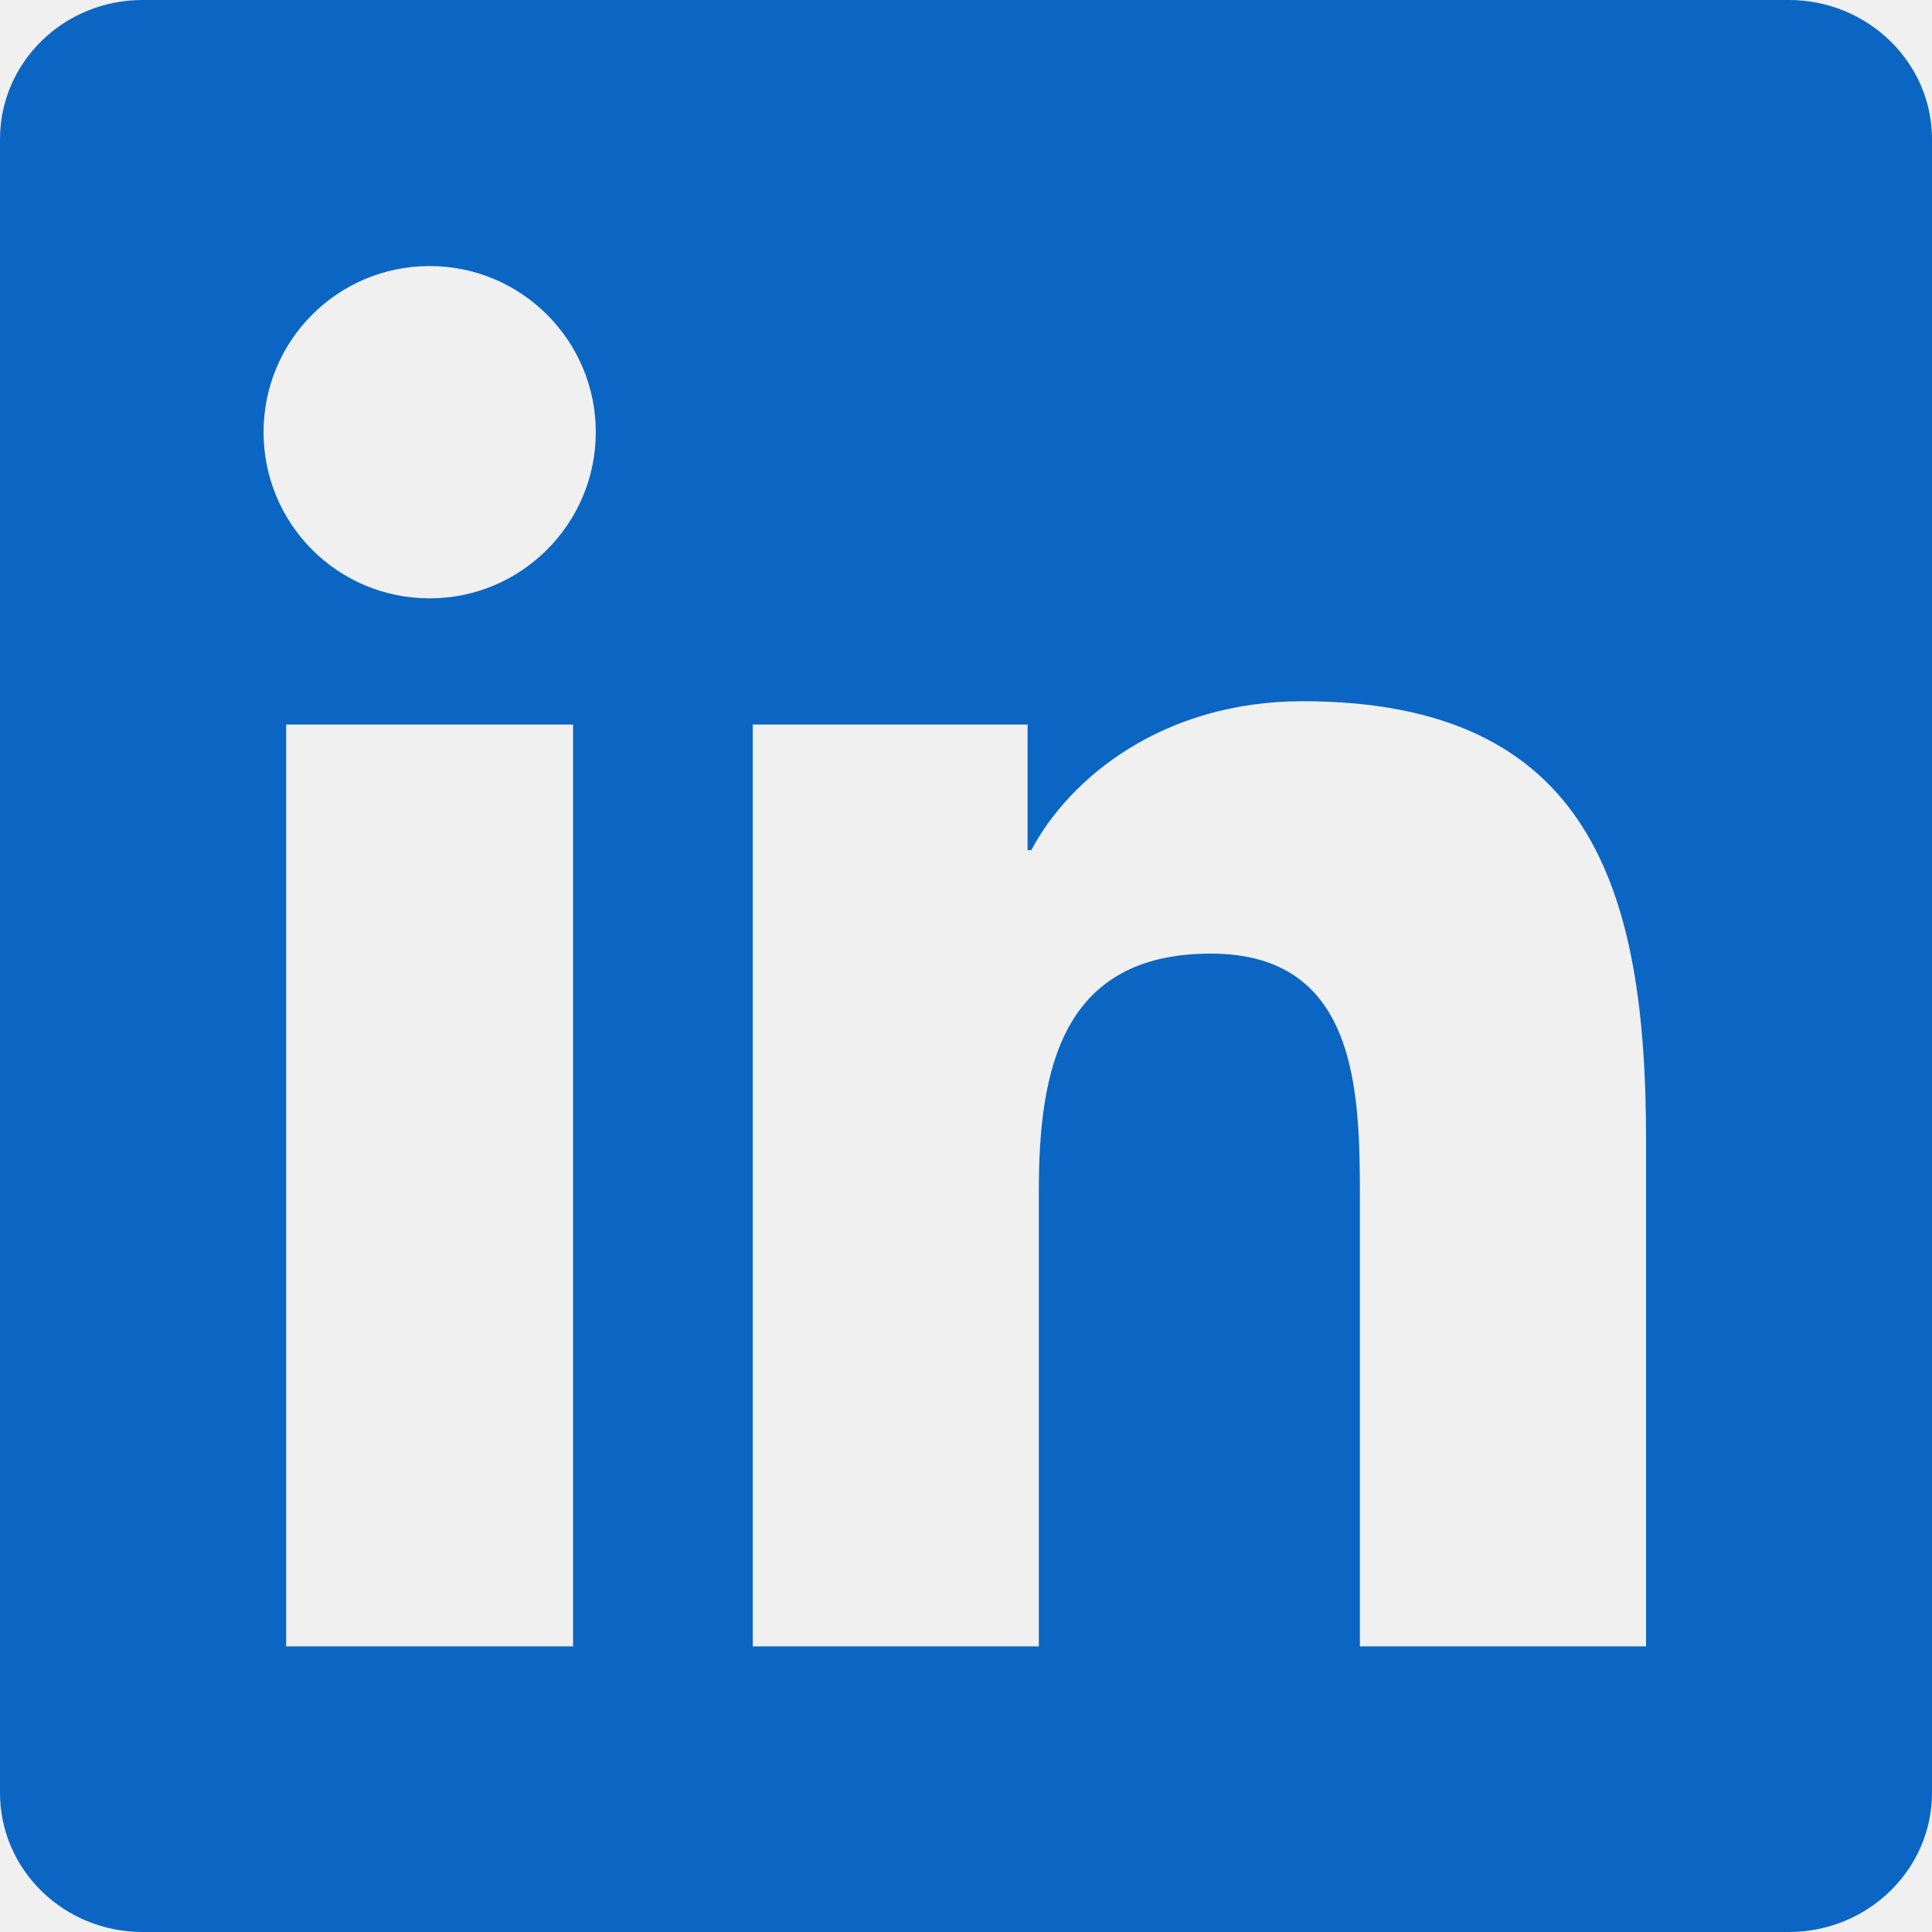
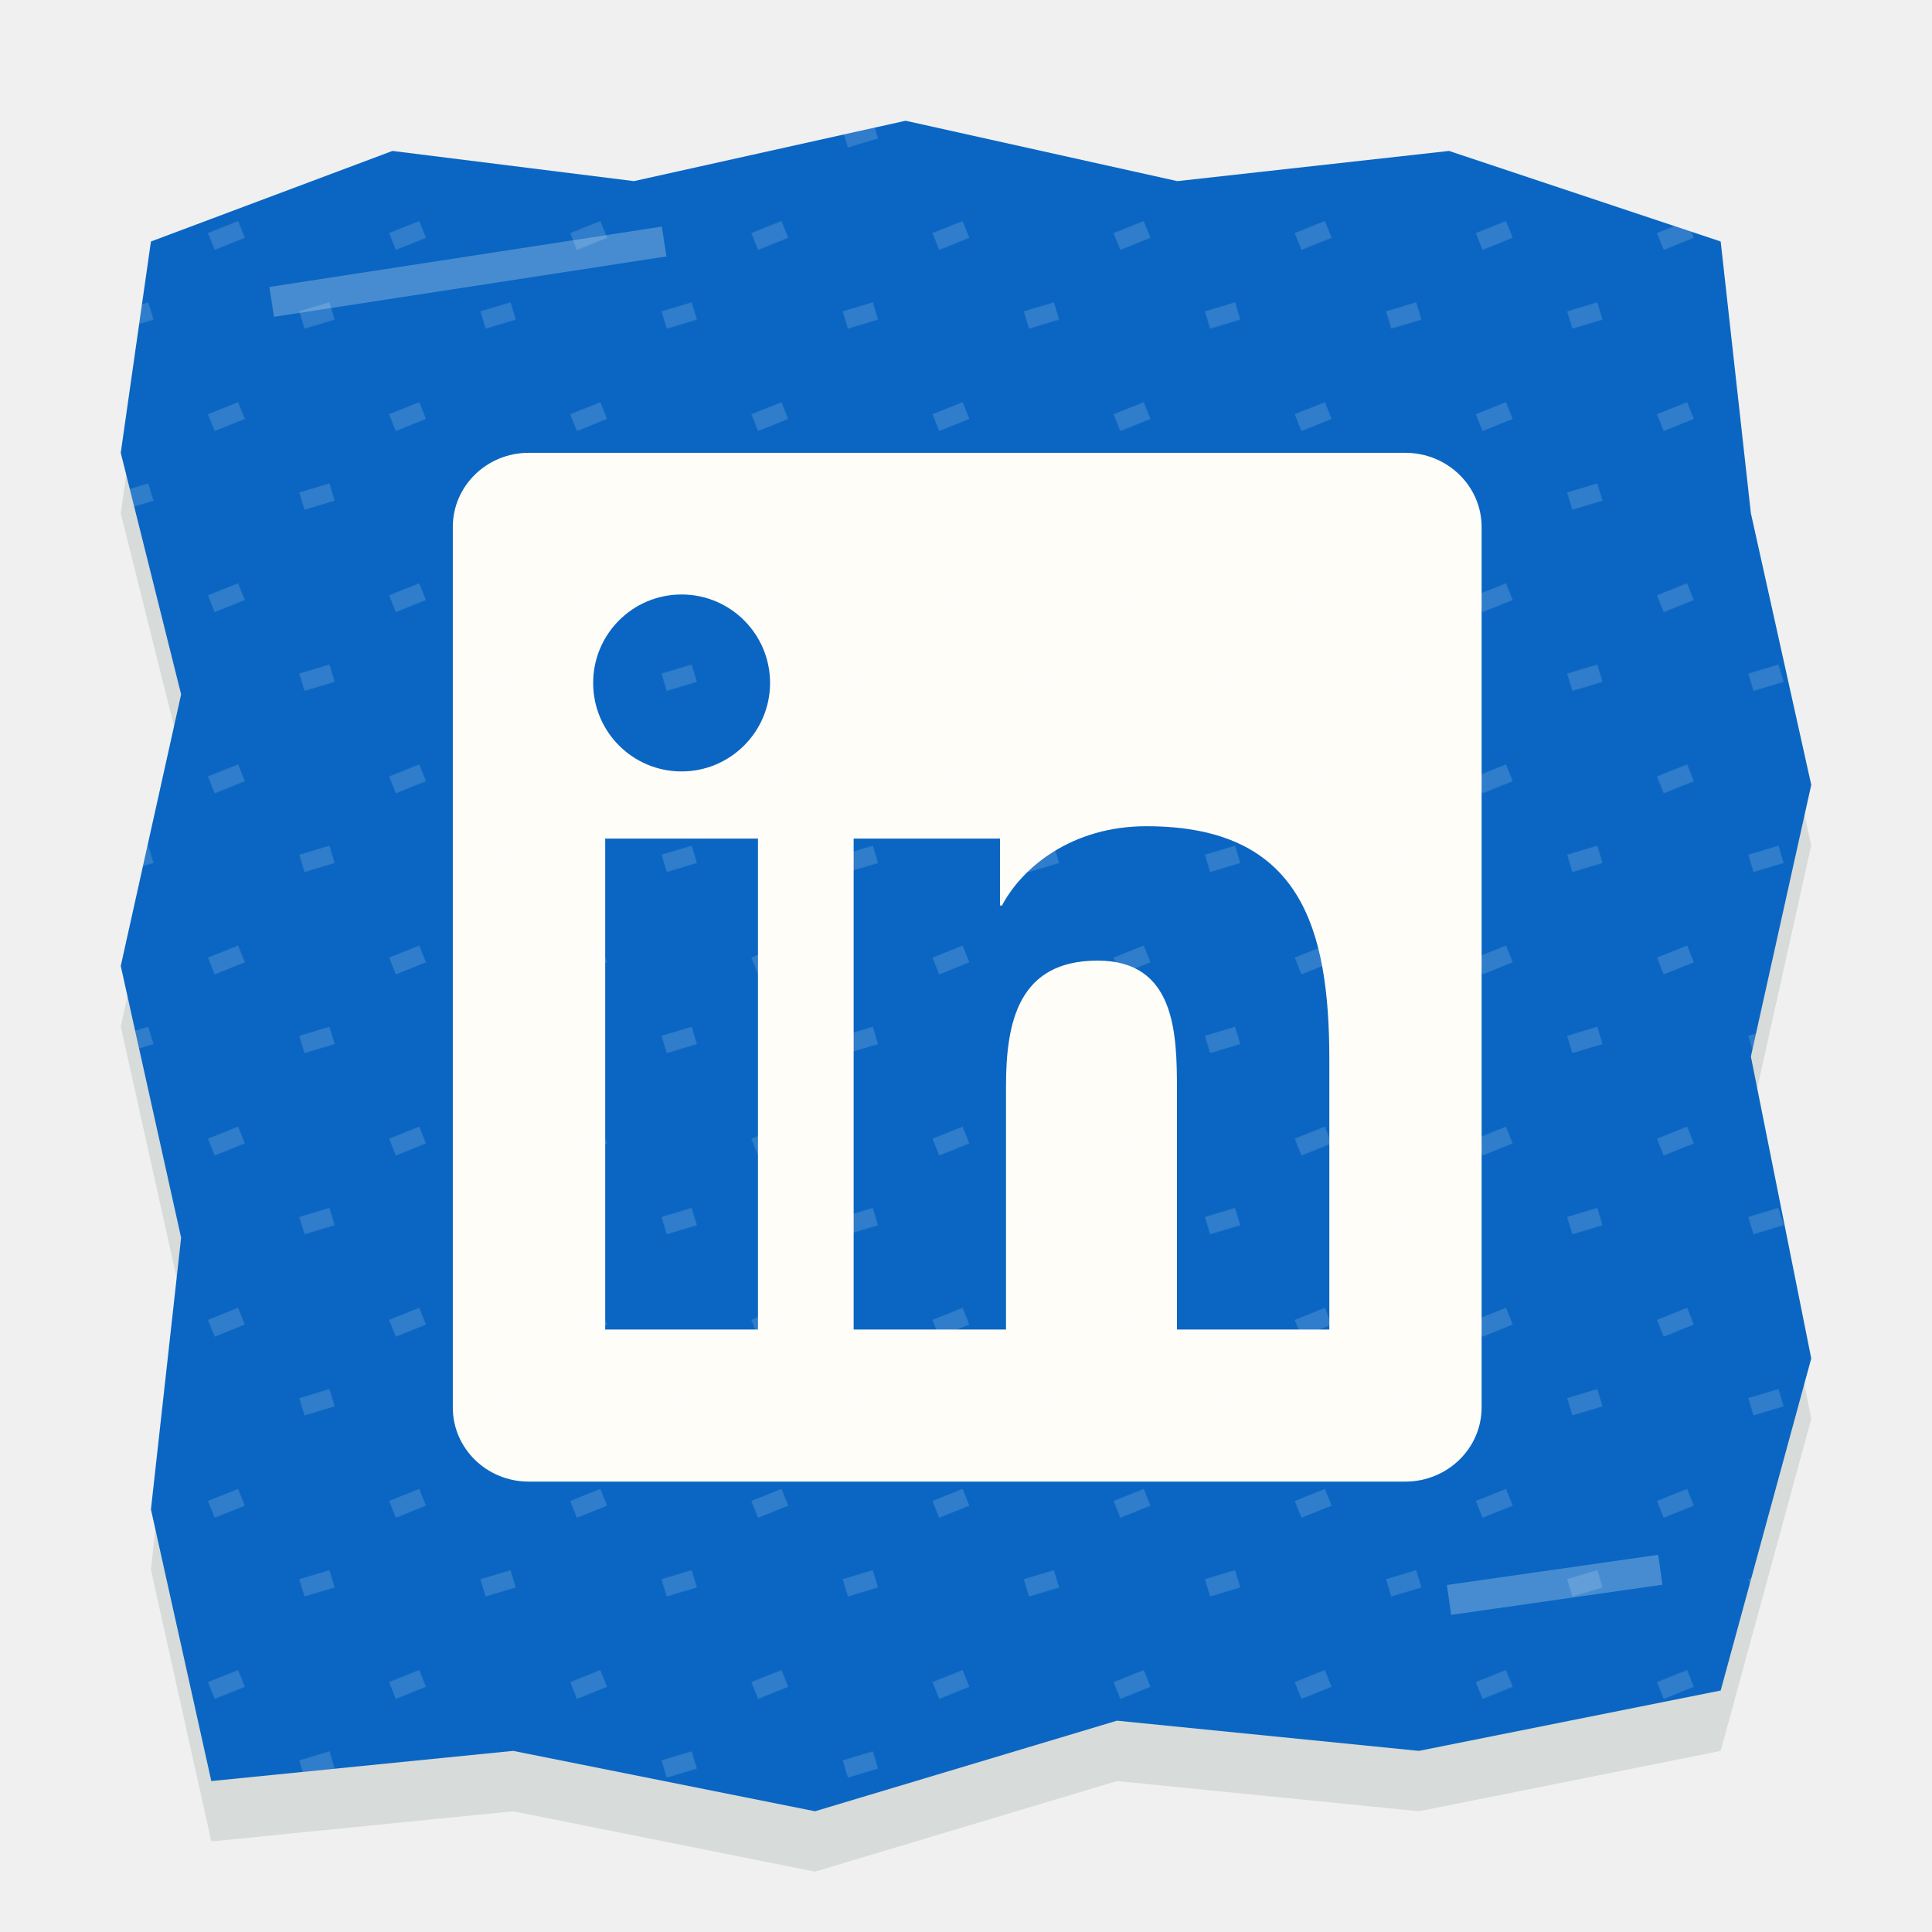
- <svg xmlns="http://www.w3.org/2000/svg" fill="#0A66C2" role="img" viewBox="0 0 24 24">
-   <path d="M20.447 20.452h-3.554v-5.569c0-1.328-.027-3.037-1.852-3.037-1.853 0-2.136 1.445-2.136 2.939v5.667H9.351V9h3.414v1.561h.046c.477-.9 1.637-1.85 3.37-1.85 3.601 0 4.267 2.37 4.267 5.455v6.286zM5.337 7.433c-1.144 0-2.063-.926-2.063-2.065 0-1.138.92-2.063 2.063-2.063 1.14 0 2.064.925 2.064 2.063 0 1.139-.925 2.065-2.064 2.065zm1.782 13.019H3.555V9h3.564v11.452zM22.225 0H1.771C.792 0 0 .774 0 1.729v20.542C0 23.227.792 24 1.771 24h20.451C23.2 24 24 23.227 24 22.271V1.729C24 .774 23.2 0 22.222 0h.003z" />
+ <svg xmlns="http://www.w3.org/2000/svg" viewBox="0 0 64 64" role="img">
+   <defs>
+     <clipPath id="paper">
+       <polygon points="5,8 13,5 21,6 30,4 39,6 48,5 57,8 58,17 60,26 58,35 60,45 57,56 47,58 37,57 27,60 17,58 7,59 5,50 6,41 4,32 6,23 4,15" />
+     </clipPath>
+     <pattern id="grain" width="6" height="6" patternUnits="userSpaceOnUse">
+       <path d="m1 2 1-.4m2 3 1-.3" stroke="#fff" stroke-opacity=".15" stroke-width=".6" />
+     </pattern>
+   </defs>
+   <polygon points="5,8 13,5 21,6 30,4 39,6 48,5 57,8 58,17 60,26 58,35 60,45 57,56 47,58 37,57 27,60 17,58 7,59 5,50 6,41 4,32 6,23 4,15" fill="#173F36" opacity=".12" transform="translate(0 2)" />
+   <polygon points="5,8 13,5 21,6 30,4 39,6 48,5 57,8 58,17 60,26 58,35 60,45 57,56 47,58 37,57 27,60 17,58 7,59 5,50 6,41 4,32 6,23 4,15" fill="#0A66C2" />
+   <g transform="translate(15 15) scale(1.42)" fill="#fffdf8">
+     <path d="M20.447 20.452h-3.554v-5.569c0-1.328-.027-3.037-1.852-3.037-1.853 0-2.136 1.445-2.136 2.939v5.667H9.351V9h3.414v1.561h.046c.477-.9 1.637-1.85 3.37-1.85 3.601 0 4.267 2.37 4.267 5.455v6.286zM5.337 7.433c-1.144 0-2.063-.926-2.063-2.065 0-1.138.92-2.063 2.063-2.063 1.14 0 2.064.925 2.064 2.063 0 1.139-.925 2.065-2.064 2.065zm1.782 13.019H3.555V9h3.564v11.452zM22.225 0H1.771C.792 0 0 .774 0 1.729v20.542C0 23.227.792 24 1.771 24h20.451C23.2 24 24 23.227 24 22.271V1.729C24 .774 23.2 0 22.222 0h.003z" />
+   </g>
+   <polygon points="5,8 13,5 21,6 30,4 39,6 48,5 57,8 58,17 60,26 58,35 60,45 57,56 47,58 37,57 27,60 17,58 7,59 5,50 6,41 4,32 6,23 4,15" fill="url(#grain)" />
+   <path d="m9 10 13-2m26 45 7-1" stroke="#fff" stroke-opacity=".25" stroke-width="1" />
</svg>
